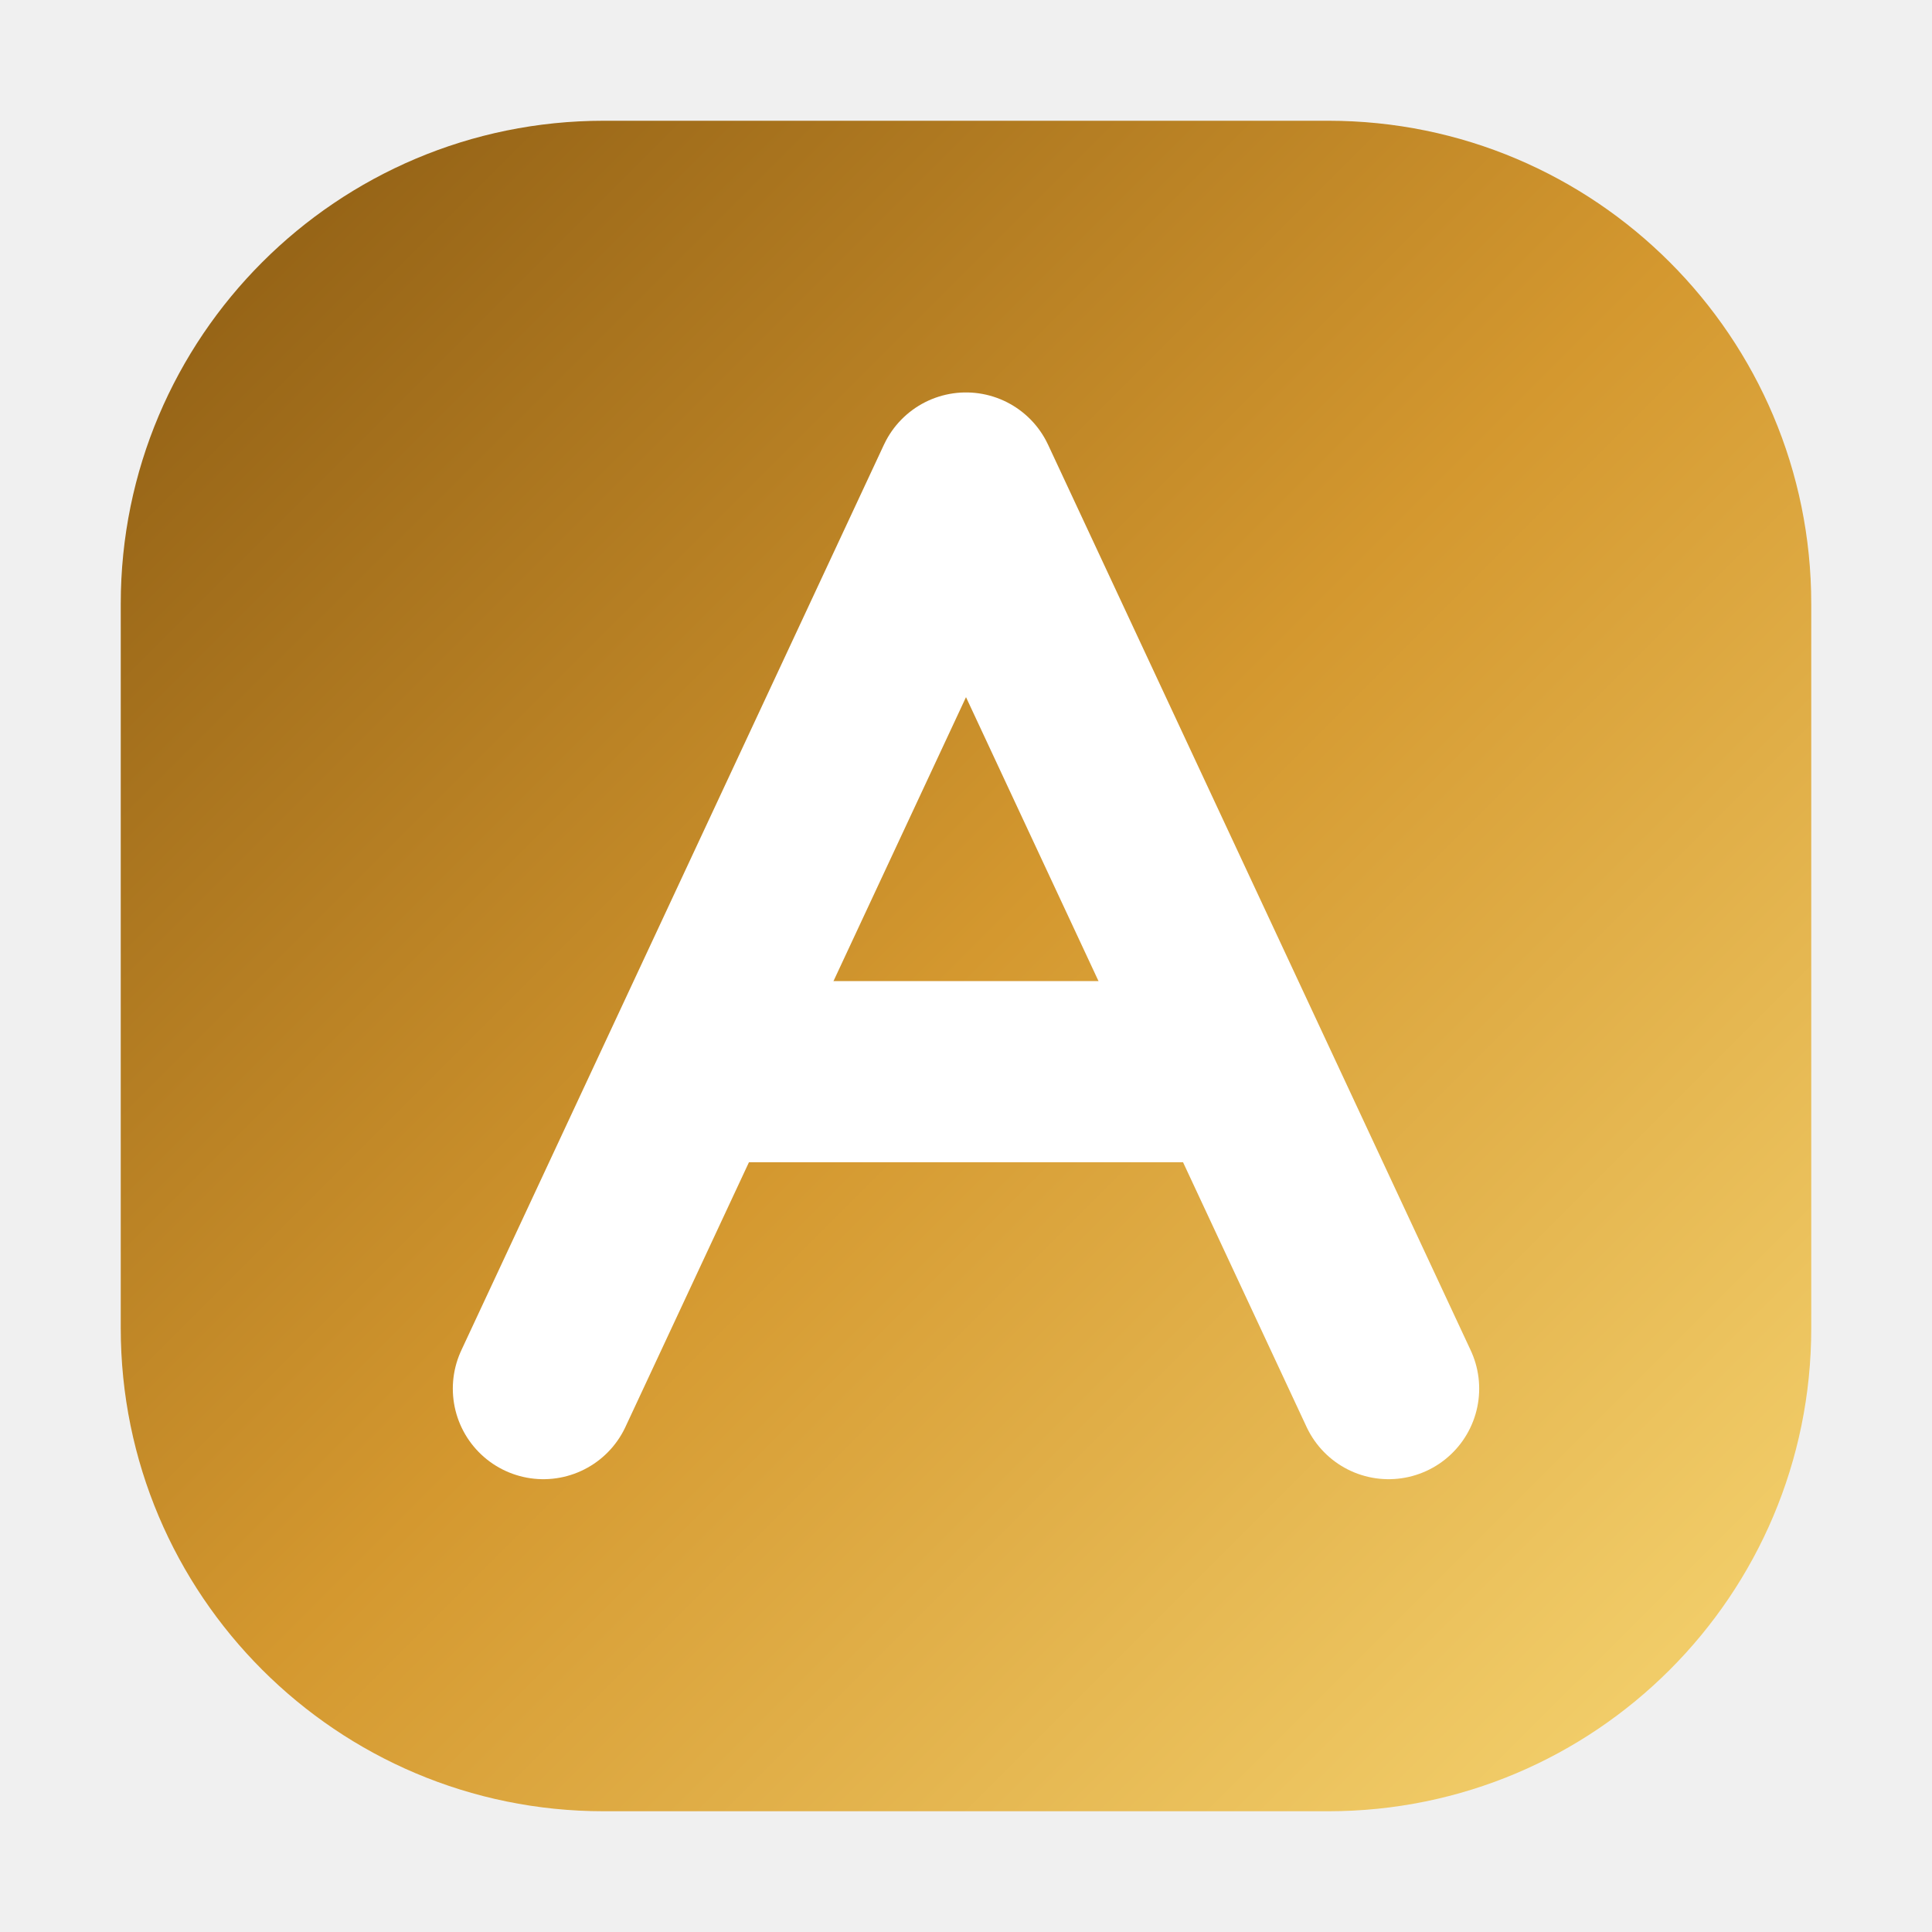
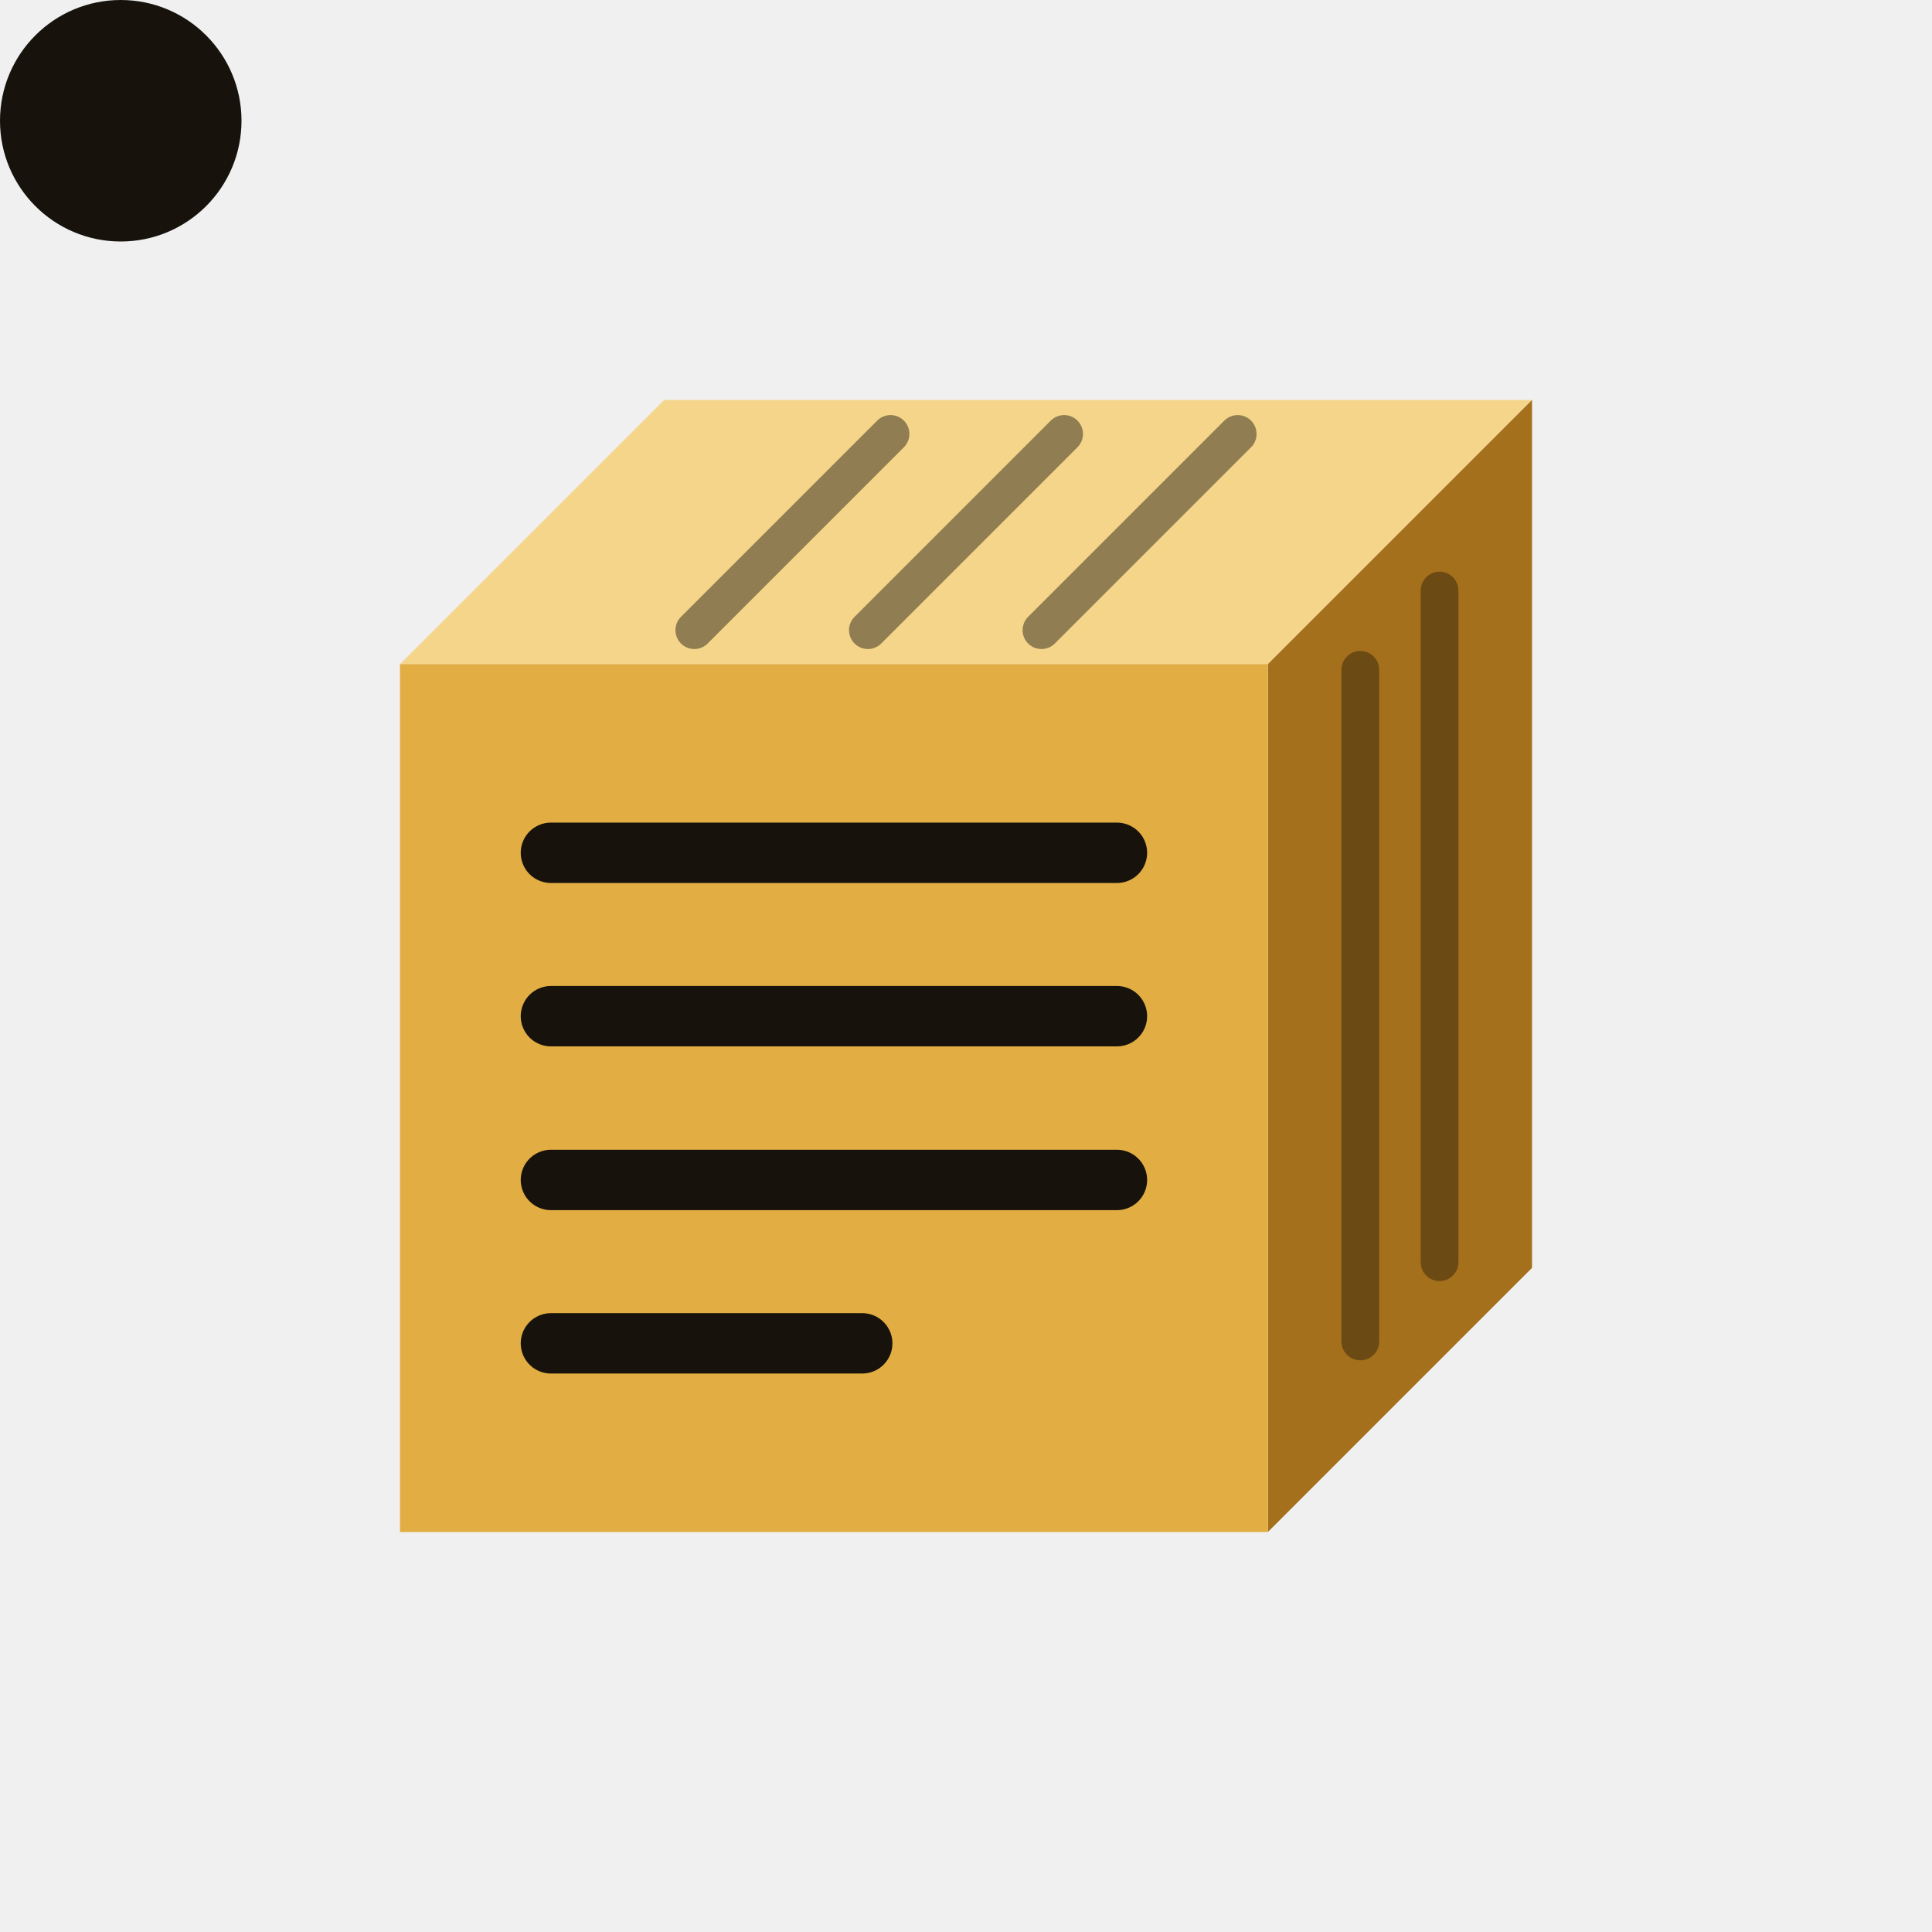
- <svg xmlns="http://www.w3.org/2000/svg" viewBox="0 0 64 64" width="64" height="64">
-   <defs>
-     <linearGradient id="g" x1="0" y1="0" x2="1" y2="1">
-       <stop offset="0" stop-color="#8a5a12" />
-       <stop offset="0.5" stop-color="#d4982f" />
-       <stop offset="1" stop-color="#f7d774" />
-     </linearGradient>
-   </defs>
-   <rect x="4" y="4" width="56" height="56" rx="16" fill="url(#g)" />
-   <path d="M18 46 32 16l14 30" fill="none" stroke="#fff" stroke-width="6" stroke-linecap="round" stroke-linejoin="round" />
-   <path d="M23.5 35.5h17" fill="none" stroke="#fff" stroke-width="6" stroke-linecap="round" />
+ <svg xmlns="http://www.w3.org/2000/svg" viewBox="0 0 512 512" width="64" height="64">
+   <rect width="64" height="64" rx="112" fill="#17130c" />
+   <polygon points="106.0,176.0 176.0,106.0 406.0,106.0 336.0,176.0" fill="#f4d58a" />
+   <polygon points="336.0,176.0 406.0,106.0 406.0,336.0 336.0,406.0" fill="#a5701b" />
+   <polygon points="106.0,176.0 336.0,176.0 336.0,406.0 106.0,406.0" fill="#e2ad42" />
+   <line x1="146.0" y1="226.0" x2="296.0" y2="226.0" stroke="#17130c" stroke-width="16" stroke-linecap="round" />
+   <line x1="146.0" y1="269.3" x2="296.0" y2="269.3" stroke="#17130c" stroke-width="16" stroke-linecap="round" />
+   <line x1="146.0" y1="312.7" x2="296.0" y2="312.7" stroke="#17130c" stroke-width="16" stroke-linecap="round" />
+   <line x1="146.0" y1="356.0" x2="228.5" y2="356.0" stroke="#17130c" stroke-width="16" stroke-linecap="round" />
+   <line x1="184.0" y1="167.0" x2="236.0" y2="115.0" stroke="#17130c" stroke-opacity=".45" stroke-width="10" stroke-linecap="round" />
+   <line x1="230.0" y1="167.0" x2="282.0" y2="115.0" stroke="#17130c" stroke-opacity=".45" stroke-width="10" stroke-linecap="round" />
+   <line x1="276.0" y1="167.0" x2="328.0" y2="115.0" stroke="#17130c" stroke-opacity=".45" stroke-width="10" stroke-linecap="round" />
+   <line x1="360.5" y1="177.5" x2="360.5" y2="355.5" stroke="#17130c" stroke-opacity=".4" stroke-width="10" stroke-linecap="round" />
+   <line x1="381.5" y1="156.5" x2="381.5" y2="334.5" stroke="#17130c" stroke-opacity=".4" stroke-width="10" stroke-linecap="round" />
</svg>
